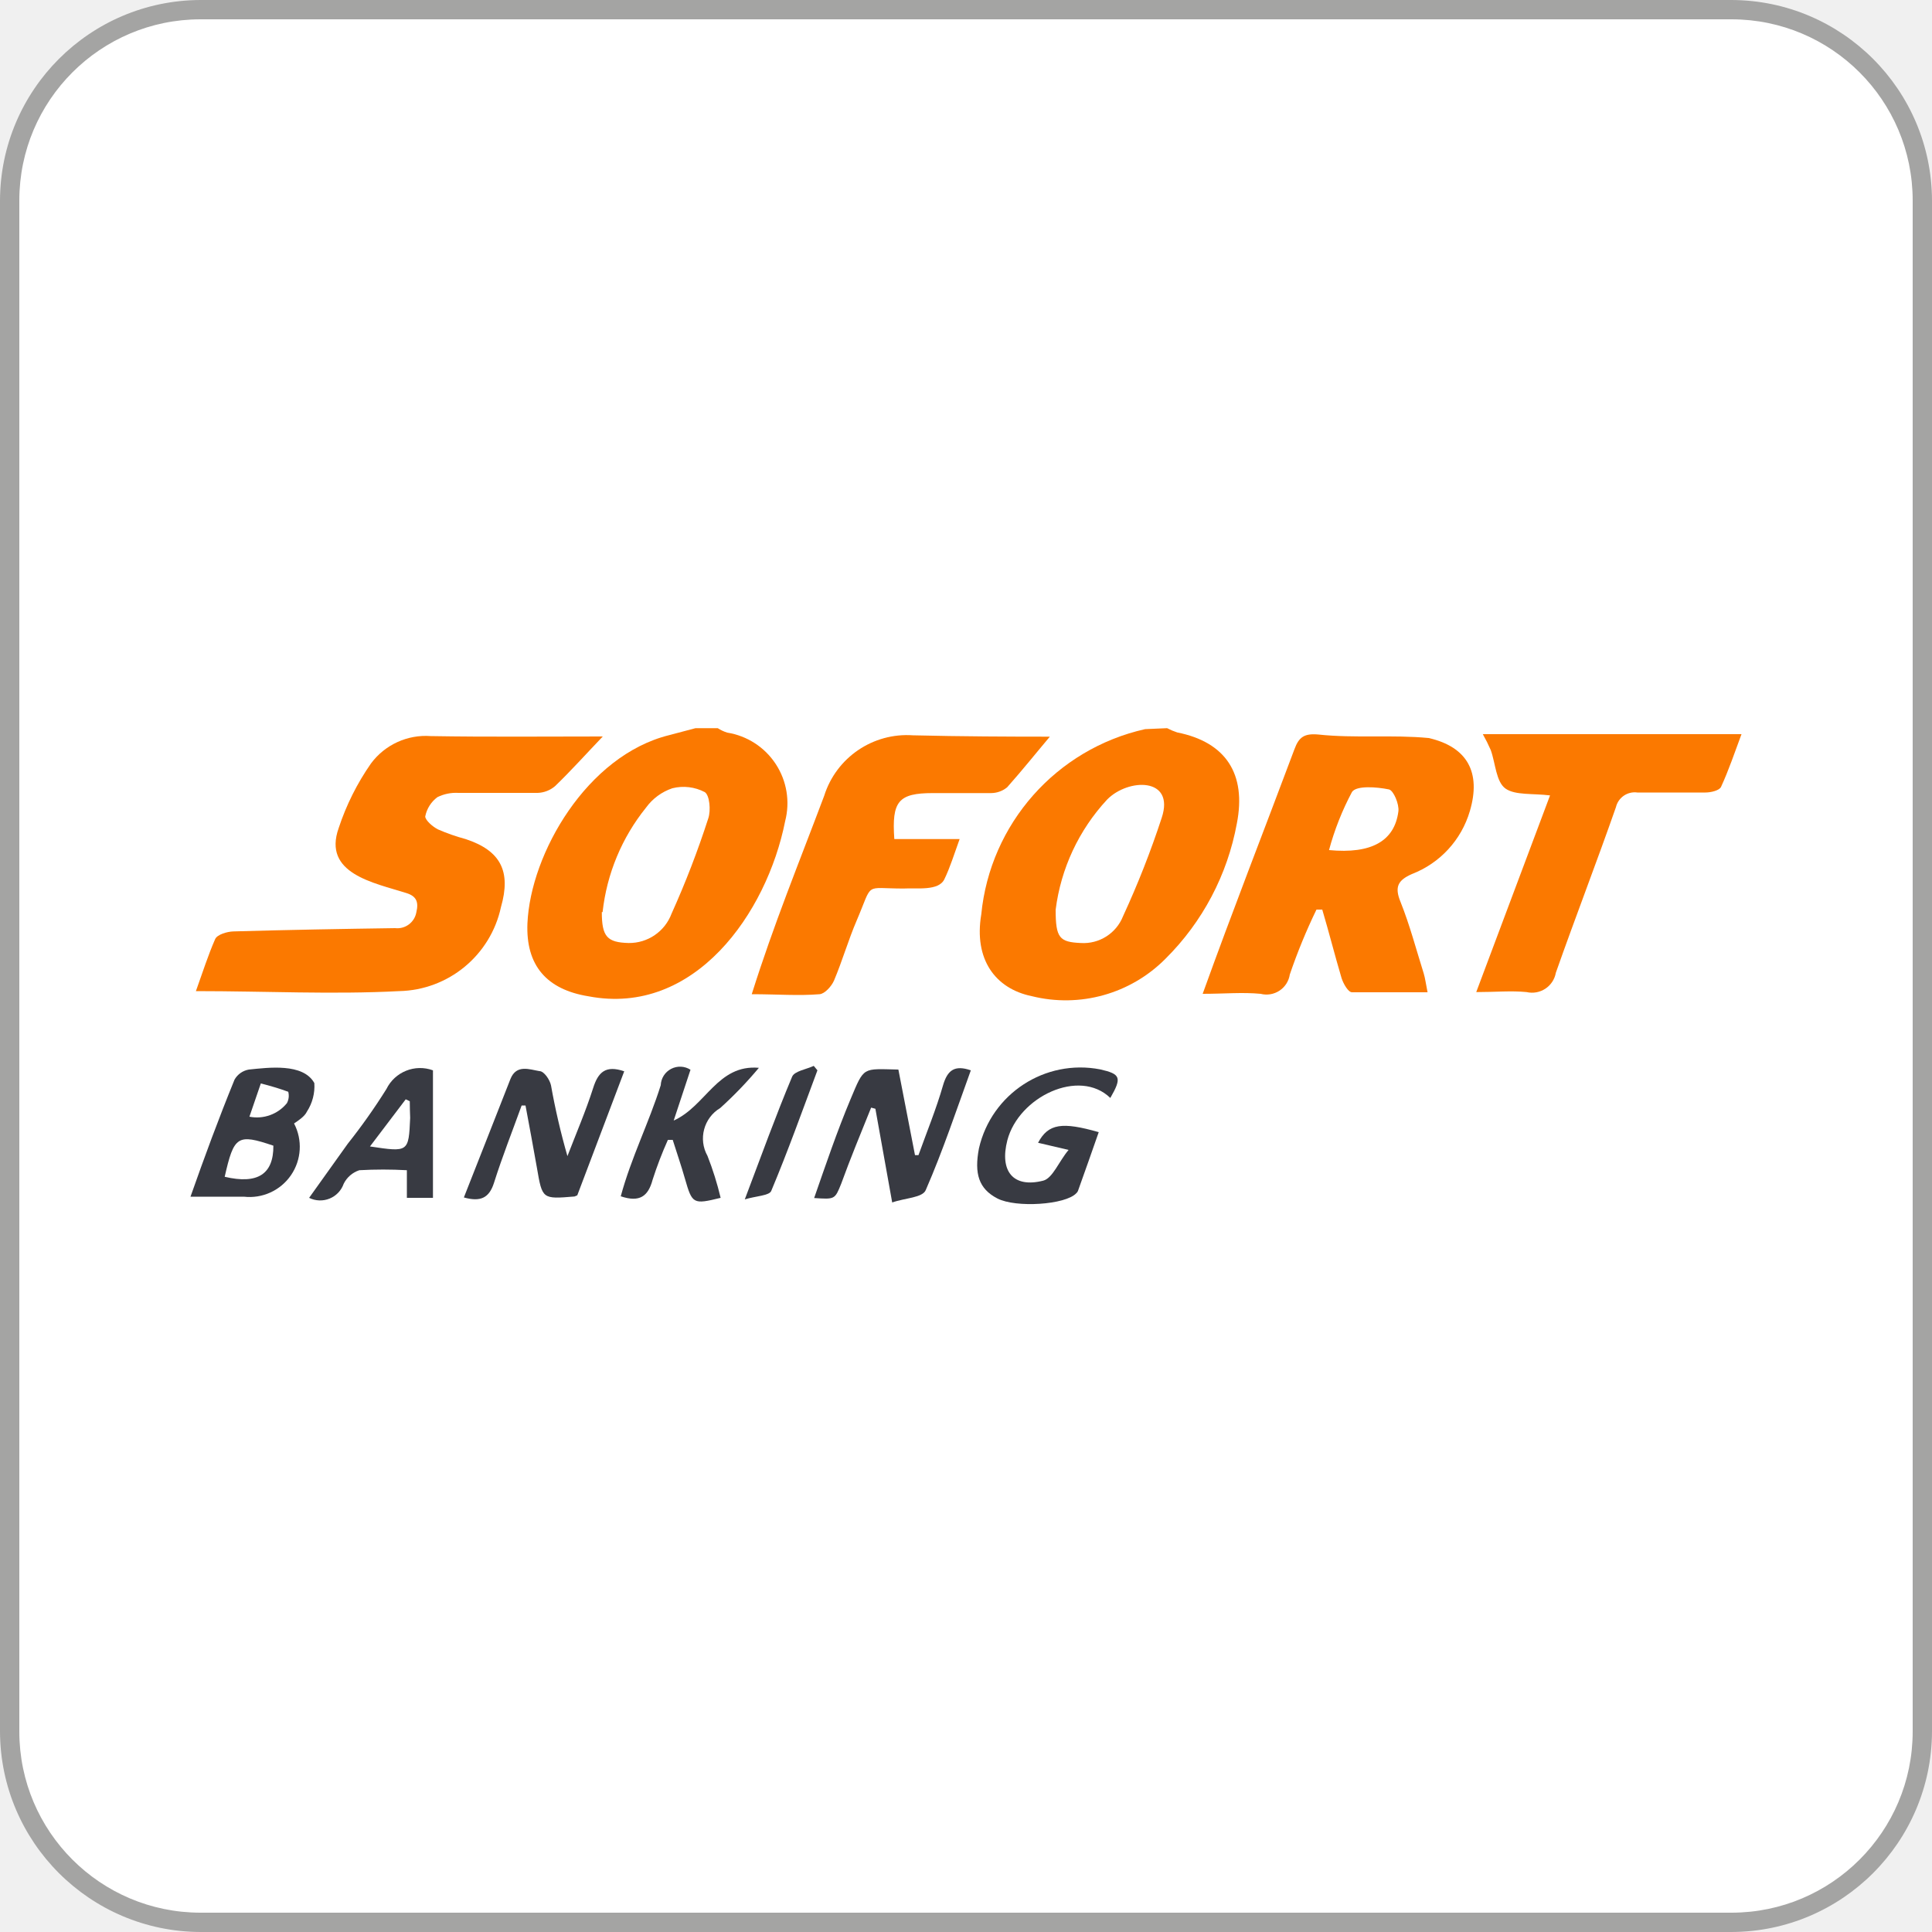
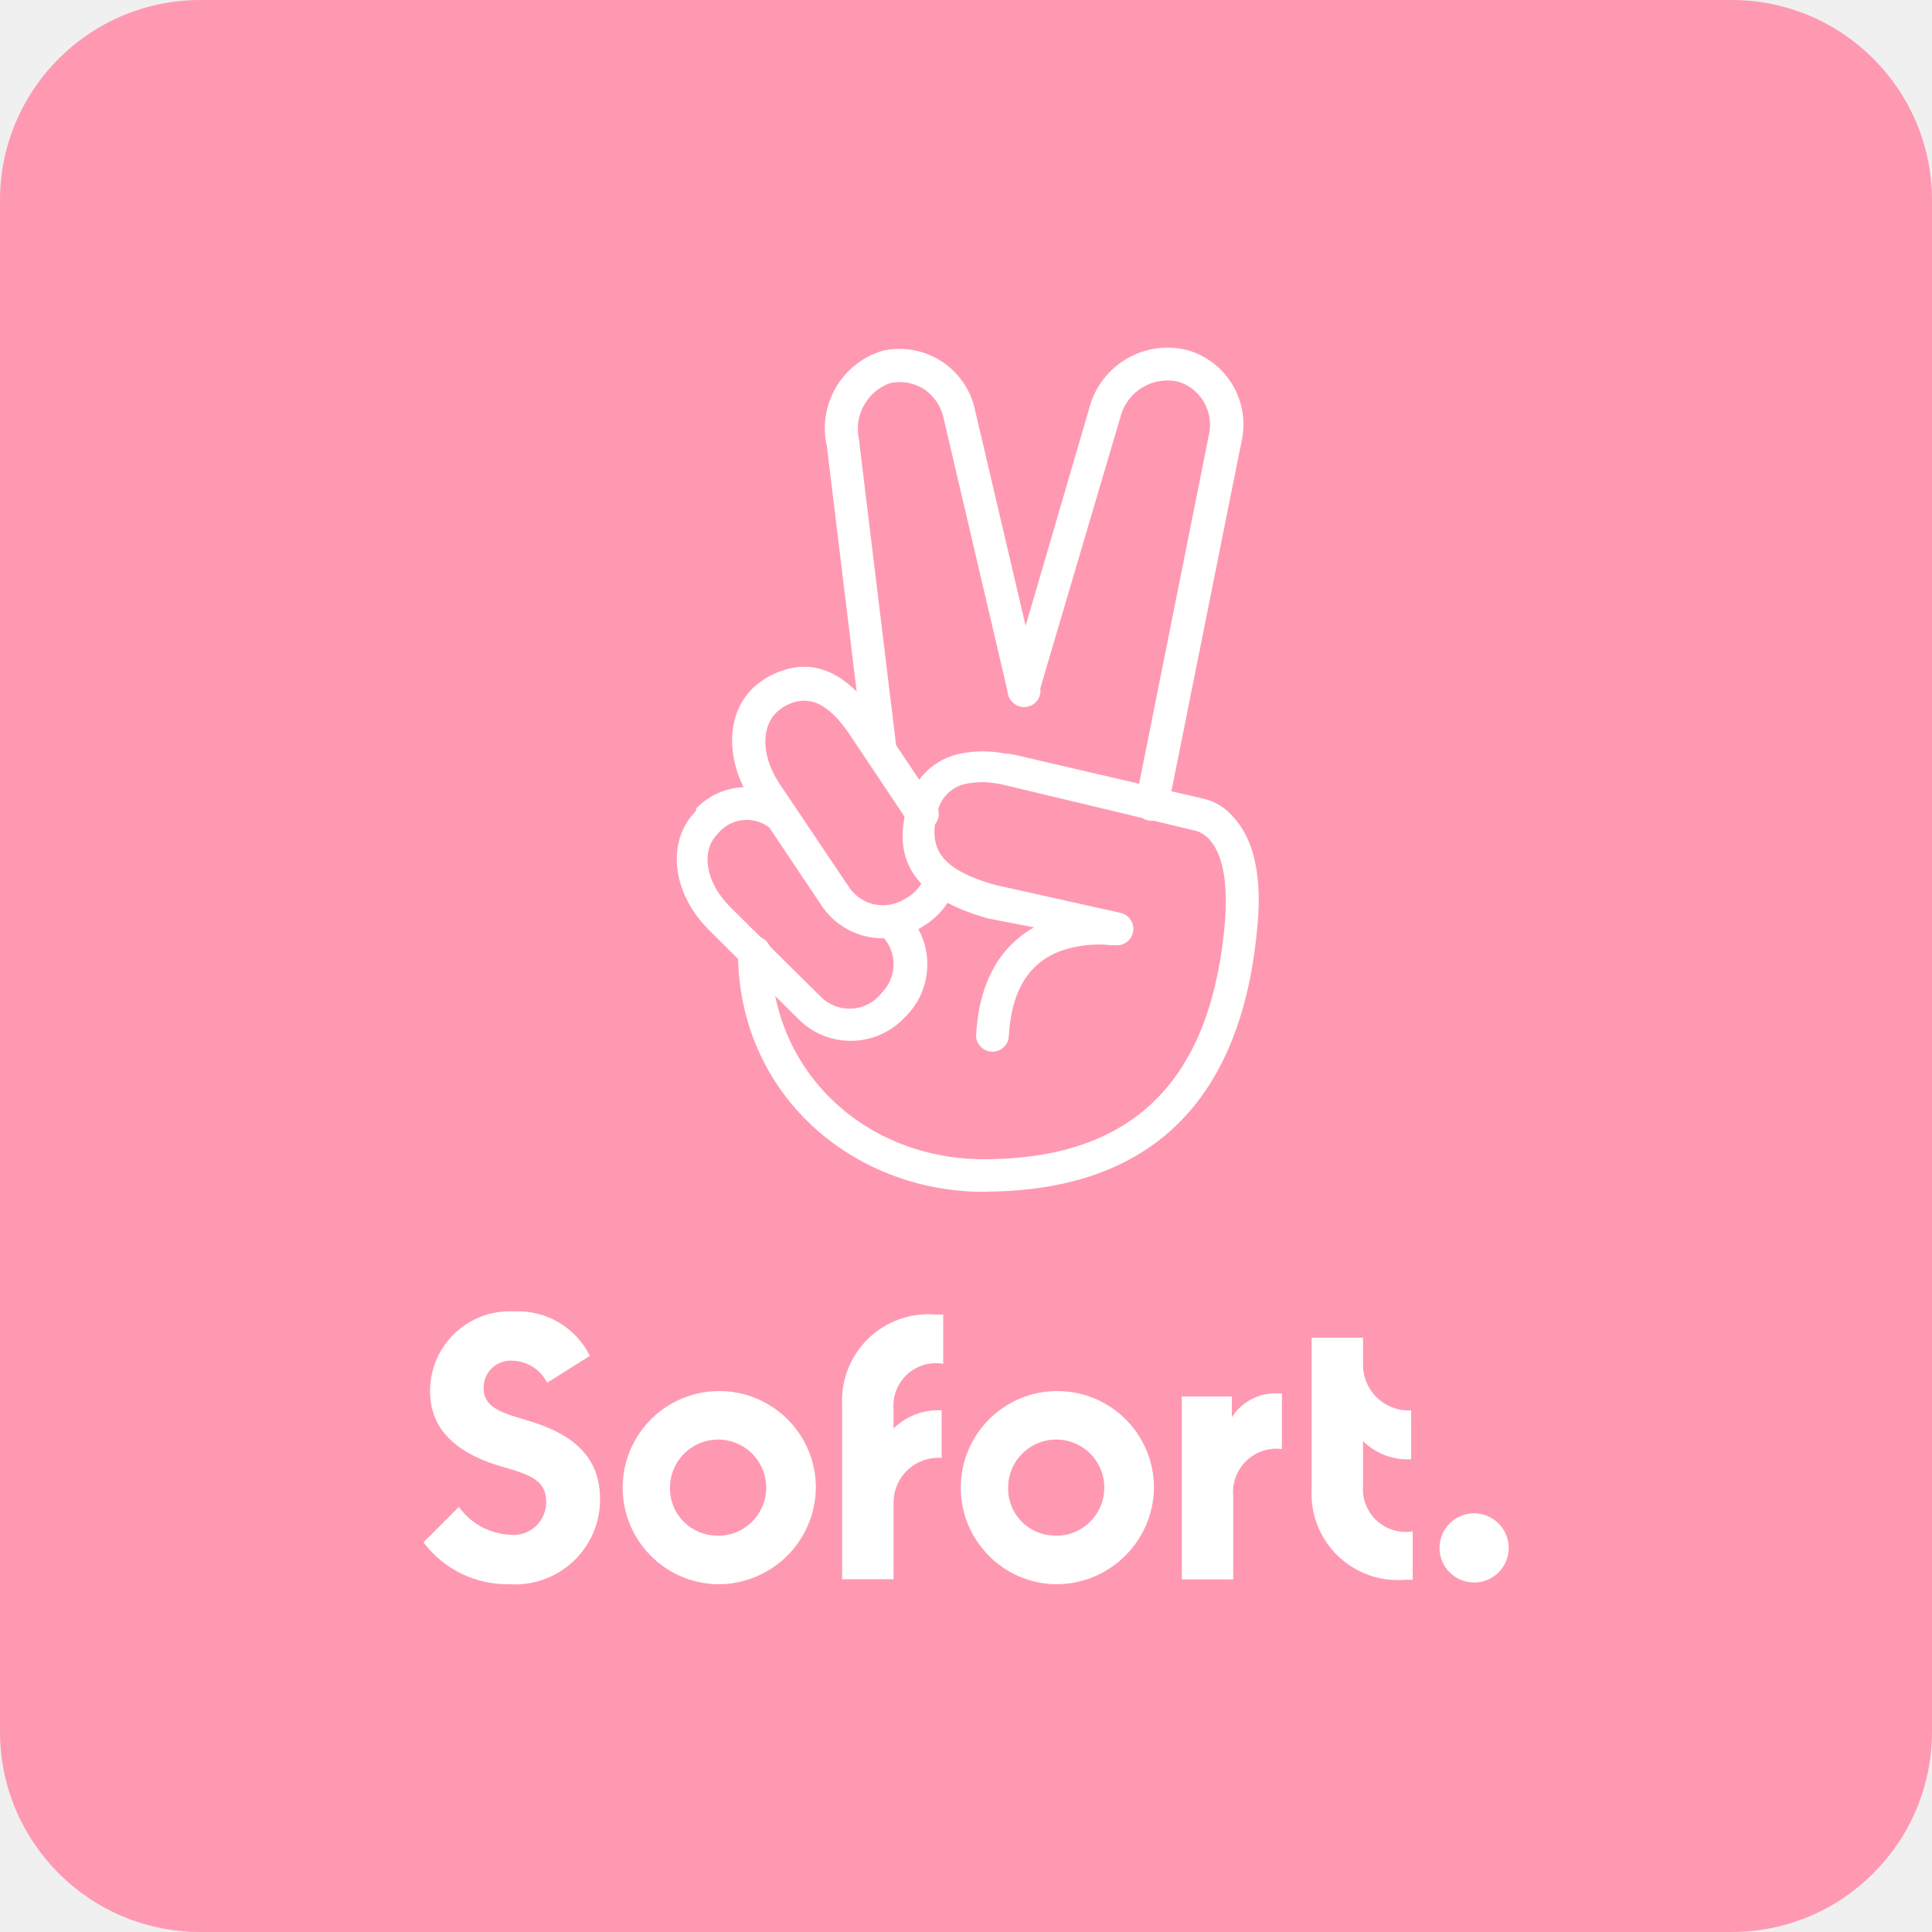
<svg xmlns="http://www.w3.org/2000/svg" id="Laag_1" data-name="Laag 1" viewBox="0 0 100 100">
  <defs>
-     <style>.cls-1{fill:#fff;}.cls-2{fill:#a4a4a3;}.cls-3{fill:#383a42;}.cls-4{fill:#fb7900;}</style>
+     <style>.cls-1{fill:#ff99b2;}.cls-2{fill:#fff;}</style>
  </defs>
-   <rect class="cls-1" x="0.5" y="0.5" width="99" height="99" rx="9.87" />
-   <path class="cls-2" d="M89.63,1A9.38,9.38,0,0,1,99,10.37V89.63A9.38,9.38,0,0,1,89.63,99H10.37A9.38,9.38,0,0,1,1,89.63V10.37A9.38,9.38,0,0,1,10.37,1H89.63m0-1H10.37A10.41,10.41,0,0,0,0,10.37V89.63A10.41,10.41,0,0,0,10.37,100H89.63A10.41,10.41,0,0,0,100,89.63V10.37A10.41,10.41,0,0,0,89.63,0Z" />
-   <path class="cls-3" d="M27,57.22c-.48,1.33-1,2.64-1.43,4-.25.79-.7,1-1.56.76.82-2.07,1.61-4.1,2.41-6.13.31-.78,1-.49,1.5-.41.24,0,.54.45.6.74a36.13,36.13,0,0,0,.85,3.66c.45-1.17.95-2.33,1.33-3.52.26-.83.65-1.2,1.61-.87l-2.43,6.42-.14.06c-1.68.14-1.67.14-1.95-1.49-.19-1.08-.39-2.15-.59-3.22Z" />
-   <path class="cls-3" d="M46.18,62.24l-.87-4.85-.22-.06C44.56,58.64,44,60,43.54,61.27c-.33.82-.33.81-1.4.74.61-1.75,1.18-3.44,1.89-5.13s.6-1.56,2.47-1.52l.86,4.43.18,0c.43-1.2.92-2.39,1.27-3.61.23-.79.6-1.07,1.44-.78-.75,2.07-1.45,4.17-2.33,6.19C47.76,62,46.85,62,46.18,62.24Z" />
-   <path class="cls-3" d="M15.22,58.15a2.6,2.6,0,0,1-2.6,3.79H9.86c.74-2.1,1.44-4,2.28-6.06a1.06,1.06,0,0,1,.74-.52c1-.1,2.81-.35,3.39.7a2.41,2.41,0,0,1-.38,1.47C15.77,57.79,15.44,58,15.22,58.15Zm-3.59,2.76c1.7.4,2.53-.13,2.52-1.61C12.29,58.67,12.11,58.79,11.63,60.91Zm1.28-3.11a2,2,0,0,0,1.94-.7.81.81,0,0,0,.07-.59,13.91,13.91,0,0,0-1.42-.43Z" />
-   <path class="cls-3" d="M57.47,56.83c-1.61-1.56-4.74-.06-5.33,2.19-.41,1.59.29,2.49,1.86,2.09.49-.13.81-1,1.31-1.59l-1.58-.37c.53-1,1.25-1.09,3.14-.55-.35,1-.7,2-1.06,3a.34.34,0,0,1-.1.16c-.55.6-3.13.77-4.09.27s-1.2-1.28-.95-2.59a5.39,5.39,0,0,1,6.27-4.09C58,55.59,58.08,55.77,57.47,56.83Z" />
-   <path class="cls-3" d="M22.41,55.4V62H21.06V60.57a22.18,22.18,0,0,0-2.46,0,1.38,1.38,0,0,0-.81.7A1.29,1.29,0,0,1,16,62L18,59.2a31,31,0,0,0,2-2.83A1.94,1.94,0,0,1,22.41,55.4ZM21.21,57,21,56.9l-1.85,2.44c2,.3,2,.3,2.08-1.48C21.22,57.58,21.21,57.3,21.21,57Z" />
-   <path class="cls-3" d="M34.57,59a19.84,19.84,0,0,0-.79,2.06c-.23.86-.67,1.19-1.65.86.54-2,1.46-3.81,2.07-5.75a1,1,0,0,1,1.54-.8L34.87,58c1.67-.75,2.27-2.92,4.41-2.73a20.58,20.58,0,0,1-2,2.08,1.84,1.84,0,0,0-.66,2.48A16.24,16.24,0,0,1,37.3,62c-1.43.35-1.47.32-1.85-1-.19-.67-.42-1.33-.63-2Z" />
-   <path class="cls-3" d="M38.55,62.08c.87-2.3,1.61-4.35,2.45-6.35.12-.29.73-.38,1.12-.56l.19.23c-.78,2.09-1.53,4.19-2.39,6.24C39.82,61.89,39.14,61.9,38.55,62.08Z" />
-   <path class="cls-4" d="M60.41,37.69a3.38,3.38,0,0,0,.52.22c2.52.5,3.59,2.15,3.09,4.71a13.22,13.22,0,0,1-3.69,7,7.27,7.27,0,0,1-6.93,1.94c-1.89-.39-3-1.91-2.61-4.23a10.92,10.92,0,0,1,8.48-9.59Zm-5.77,9.4c0,1.46.2,1.67,1.3,1.72a2.2,2.2,0,0,0,2.19-1.39,47.06,47.06,0,0,0,2-5.09c.7-2.11-1.74-2.06-2.83-.94A10.27,10.27,0,0,0,54.64,47.09Z" />
-   <path class="cls-4" d="M37.15,37.69a2,2,0,0,0,.49.23,3.7,3.7,0,0,1,3,4.58c-.95,4.78-4.7,10.11-10.17,9.07-2.18-.35-3.26-1.6-3.17-3.78.16-3.61,3.08-8.69,7.34-9.74L36,37.69Zm-6,9.52c0,1.28.28,1.57,1.39,1.6a2.34,2.34,0,0,0,2.22-1.52,47.34,47.34,0,0,0,1.9-4.93c.14-.41.07-1.2-.18-1.36a2.37,2.37,0,0,0-1.68-.2,2.78,2.78,0,0,0-1.36,1A10.43,10.43,0,0,0,31.19,47.21Z" />
-   <path class="cls-4" d="M31.2,38.12c-.89.93-1.65,1.78-2.47,2.57a1.46,1.46,0,0,1-.9.35c-1.37,0-2.73,0-4.1,0a2.18,2.18,0,0,0-1.09.22,1.64,1.64,0,0,0-.63,1c0,.19.38.53.66.67a10.08,10.08,0,0,0,1.43.5c1.82.6,2.36,1.67,1.83,3.52a5.51,5.51,0,0,1-5.27,4.35c-3.44.18-6.9,0-10.52,0,.36-1,.63-1.86,1-2.7.11-.23.61-.38.94-.39,2.79-.08,5.58-.13,8.37-.17a1,1,0,0,0,1.1-.82c.13-.54,0-.84-.53-1-1.67-.53-4.33-1-3.49-3.36a12.9,12.9,0,0,1,1.67-3.34A3.53,3.53,0,0,1,22.3,38.1C25.24,38.15,28.19,38.12,31.2,38.12Z" />
-   <path class="cls-4" d="M73.89,51.36c-1.36,0-2.64,0-3.91,0-.2,0-.45-.45-.54-.73-.35-1.18-.65-2.37-1-3.55l-.3,0a29.64,29.64,0,0,0-1.38,3.36,1.22,1.22,0,0,1-1.51,1c-.94-.09-1.89,0-3,0C63.82,47.08,65.42,43,67,38.78c.23-.63.51-.83,1.25-.76,1.88.2,3.82,0,5.7.18,2,.46,2.72,1.78,2.13,3.78a5,5,0,0,1-3,3.26c-.72.32-.91.66-.59,1.44.48,1.2.81,2.46,1.2,3.7C73.77,50.64,73.8,50.92,73.89,51.36ZM68.79,44c2.2.21,3.39-.47,3.59-2,.05-.37-.25-1.09-.49-1.14-.63-.13-1.68-.21-1.91.13A14.32,14.32,0,0,0,68.79,44Z" />
-   <path class="cls-4" d="M54.34,38.13c-.66.78-1.41,1.72-2.21,2.62a1.32,1.32,0,0,1-.84.3c-1,0-2,0-3,0-1.79,0-2.14.42-2,2.38h3.38c-.29.8-.49,1.46-.79,2.08s-1.42.44-2.13.48c-2.06,0-1.54-.37-2.41,1.66-.43,1-.74,2.08-1.17,3.1-.13.3-.48.69-.75.71-1.09.09-2.2,0-3.51,0,1.15-3.65,2.43-6.76,3.75-10.27a4.49,4.49,0,0,1,4.6-3.13C49.76,38.12,52.25,38.13,54.34,38.13Z" />
-   <path class="cls-4" d="M76.75,38H90.14c-.35.94-.66,1.86-1.06,2.73-.09.19-.53.29-.81.29-1.17,0-2.35,0-3.52,0a1,1,0,0,0-1.11.76c-1,2.86-2.1,5.7-3.11,8.57a1.25,1.25,0,0,1-1.51,1c-.8-.08-1.62,0-2.61,0,1.31-3.48,2.55-6.81,3.82-10.18-.88-.11-1.8,0-2.3-.35s-.52-1.31-.77-2A8.9,8.9,0,0,0,76.75,38Z" />
+   <rect class="cls-1" width="100" height="100" rx="10.37" />
+   <path class="cls-2" d="M26.36,82a4.4,4.4,0,0,0,4.7-4.4c0-2.43-1.72-3.48-3.83-4.1-1.35-.39-2.2-.69-2.2-1.65a1.4,1.4,0,0,1,1.51-1.42,2.07,2.07,0,0,1,1.78,1.14l2.21-1.39a4.14,4.14,0,0,0-3.92-2.3A4.12,4.12,0,0,0,22.26,72c0,1.77,1.07,3.13,3.68,3.9,1.43.41,2.33.69,2.33,1.82a1.69,1.69,0,0,1-1.87,1.72A3.48,3.48,0,0,1,23.75,78l-1.83,1.83A5.43,5.43,0,0,0,26.36,82m10.76,0a5,5,0,1,1,5.11-5,5.05,5.05,0,0,1-5.11,5m0-2.51A2.49,2.49,0,1,0,34.68,77a2.43,2.43,0,0,0,2.44,2.48m11.7-8.94v-2.5h-.39a4.47,4.47,0,0,0-4.84,4.7v9h2.66v-4a2.32,2.32,0,0,1,2.49-2.28V73a3.27,3.27,0,0,0-2.49.94v-1a2.2,2.2,0,0,1,2.57-2.35M54.63,82a5,5,0,1,1,5.1-5,5.06,5.06,0,0,1-5.1,5m0-2.51A2.49,2.49,0,1,0,52.18,77a2.43,2.43,0,0,0,2.45,2.48m9.13-6.13V72.28H61.17v9.47h2.66V77.43A2.25,2.25,0,0,1,66.35,75V72.14a2.67,2.67,0,0,0-2.59,1.22m6.79,3.55V74.59a3.27,3.27,0,0,0,2.49.94V73a2.36,2.36,0,0,1-2.49-2.28V69.24H67.89v7.83a4.47,4.47,0,0,0,4.84,4.7h.39V79.26a2.21,2.21,0,0,1-2.57-2.35m5.75,5a1.79,1.79,0,1,0-1.79-1.79,1.79,1.79,0,0,0,1.79,1.79" />
+   <path class="cls-2" d="M45.62,48.41a2.1,2.1,0,0,1,0,3l-.15.17a2.1,2.1,0,0,1-3,0l-4.69-4.65c-1.3-1.3-1.48-2.9-.66-3.74l.15-.17a1.93,1.93,0,0,1,2.56-.18.86.86,0,0,0,1.19-.14.87.87,0,0,0-.14-1.19,3.63,3.63,0,0,0-4.83.32L36,42c-1.52,1.56-1.22,4.21.67,6.11l4.71,4.69a3.82,3.82,0,0,0,5.39-.08l.17-.17a3.81,3.81,0,0,0-.08-5.35.83.83,0,0,0-1.19,0,.82.82,0,0,0,0,1.19M42.81,23.19,44.73,39a.85.85,0,0,0,1.68-.2L44.48,22.92l0-.09a2.52,2.52,0,0,1,1.59-3,2.34,2.34,0,0,1,1.77.32,2.42,2.42,0,0,1,1,1.49l3.35,14.31a.84.84,0,1,0,1.64-.39L50.48,21.28a4,4,0,0,0-4.78-3.13,4.19,4.19,0,0,0-2.89,5" />
+   <path class="cls-2" d="M60.47,41.76l3.8-18.95a4,4,0,0,0-2.78-4.68,4.19,4.19,0,0,0-5.11,3L52.17,35.53a.84.84,0,0,0,.58,1,.86.86,0,0,0,1-.58L58,21.56a2.51,2.51,0,0,1,3-1.8,2.33,2.33,0,0,1,1.58,2.71l-3.8,19a.84.84,0,0,0,.66,1,.86.86,0,0,0,1-.67M50.9,60c-6,0-11-4.42-11-10.7a.85.85,0,0,0-1.7,0c0,7.27,5.85,12.39,12.75,12.39a.85.85,0,0,0,.85-.85A.84.84,0,0,0,50.9,60m-3-14.77a2.08,2.08,0,0,1-.83,1.16l-.19.11A2.12,2.12,0,0,1,44,46l-3.69-5.49c-1-1.54-.88-3.13.09-3.81l.17-.12c1.26-.72,2.31-.17,3.39,1.41L47,42.54a.85.85,0,1,0,1.41-.94L45.33,37c-1.54-2.23-3.42-3.21-5.69-1.9l-.23.16c-1.82,1.24-2,3.9-.55,6.14l3.69,5.51a3.81,3.81,0,0,0,5.28,1L48,47.8a3.82,3.82,0,0,0,1.52-2.11.83.83,0,0,0-.6-1,.81.81,0,0,0-1,.59" />
+   <path class="cls-2" d="M53.52,48c-1.76,1-2.85,2.82-3,5.62a.85.85,0,0,0,1.69.09c.13-2.53,1.11-3.9,2.69-4.49a6,6,0,0,1,2.59-.3l.2,0a.85.85,0,0,0,.35-1.66l-6.5-1.45c-3-.83-3.51-2-3-3.84a1.88,1.88,0,0,1,1.51-1.41,4.2,4.2,0,0,1,1.58,0l.31.06L61.88,43l.18.06a1.66,1.66,0,0,1,.51.36c.65.7,1,2,.84,4.23C62.77,55.32,59.2,60.08,50.71,60a.84.84,0,0,0,0,1.68c9.52.07,13.68-5.45,14.39-13.91.22-2.63-.27-4.43-1.29-5.51a2.84,2.84,0,0,0-1.61-.94l-9.76-2.27A2.6,2.6,0,0,0,52,39a5.93,5.93,0,0,0-2.26,0A3.53,3.53,0,0,0,47,41.54c-.81,2.71,0,4.84,4.15,6Z" />
</svg>
